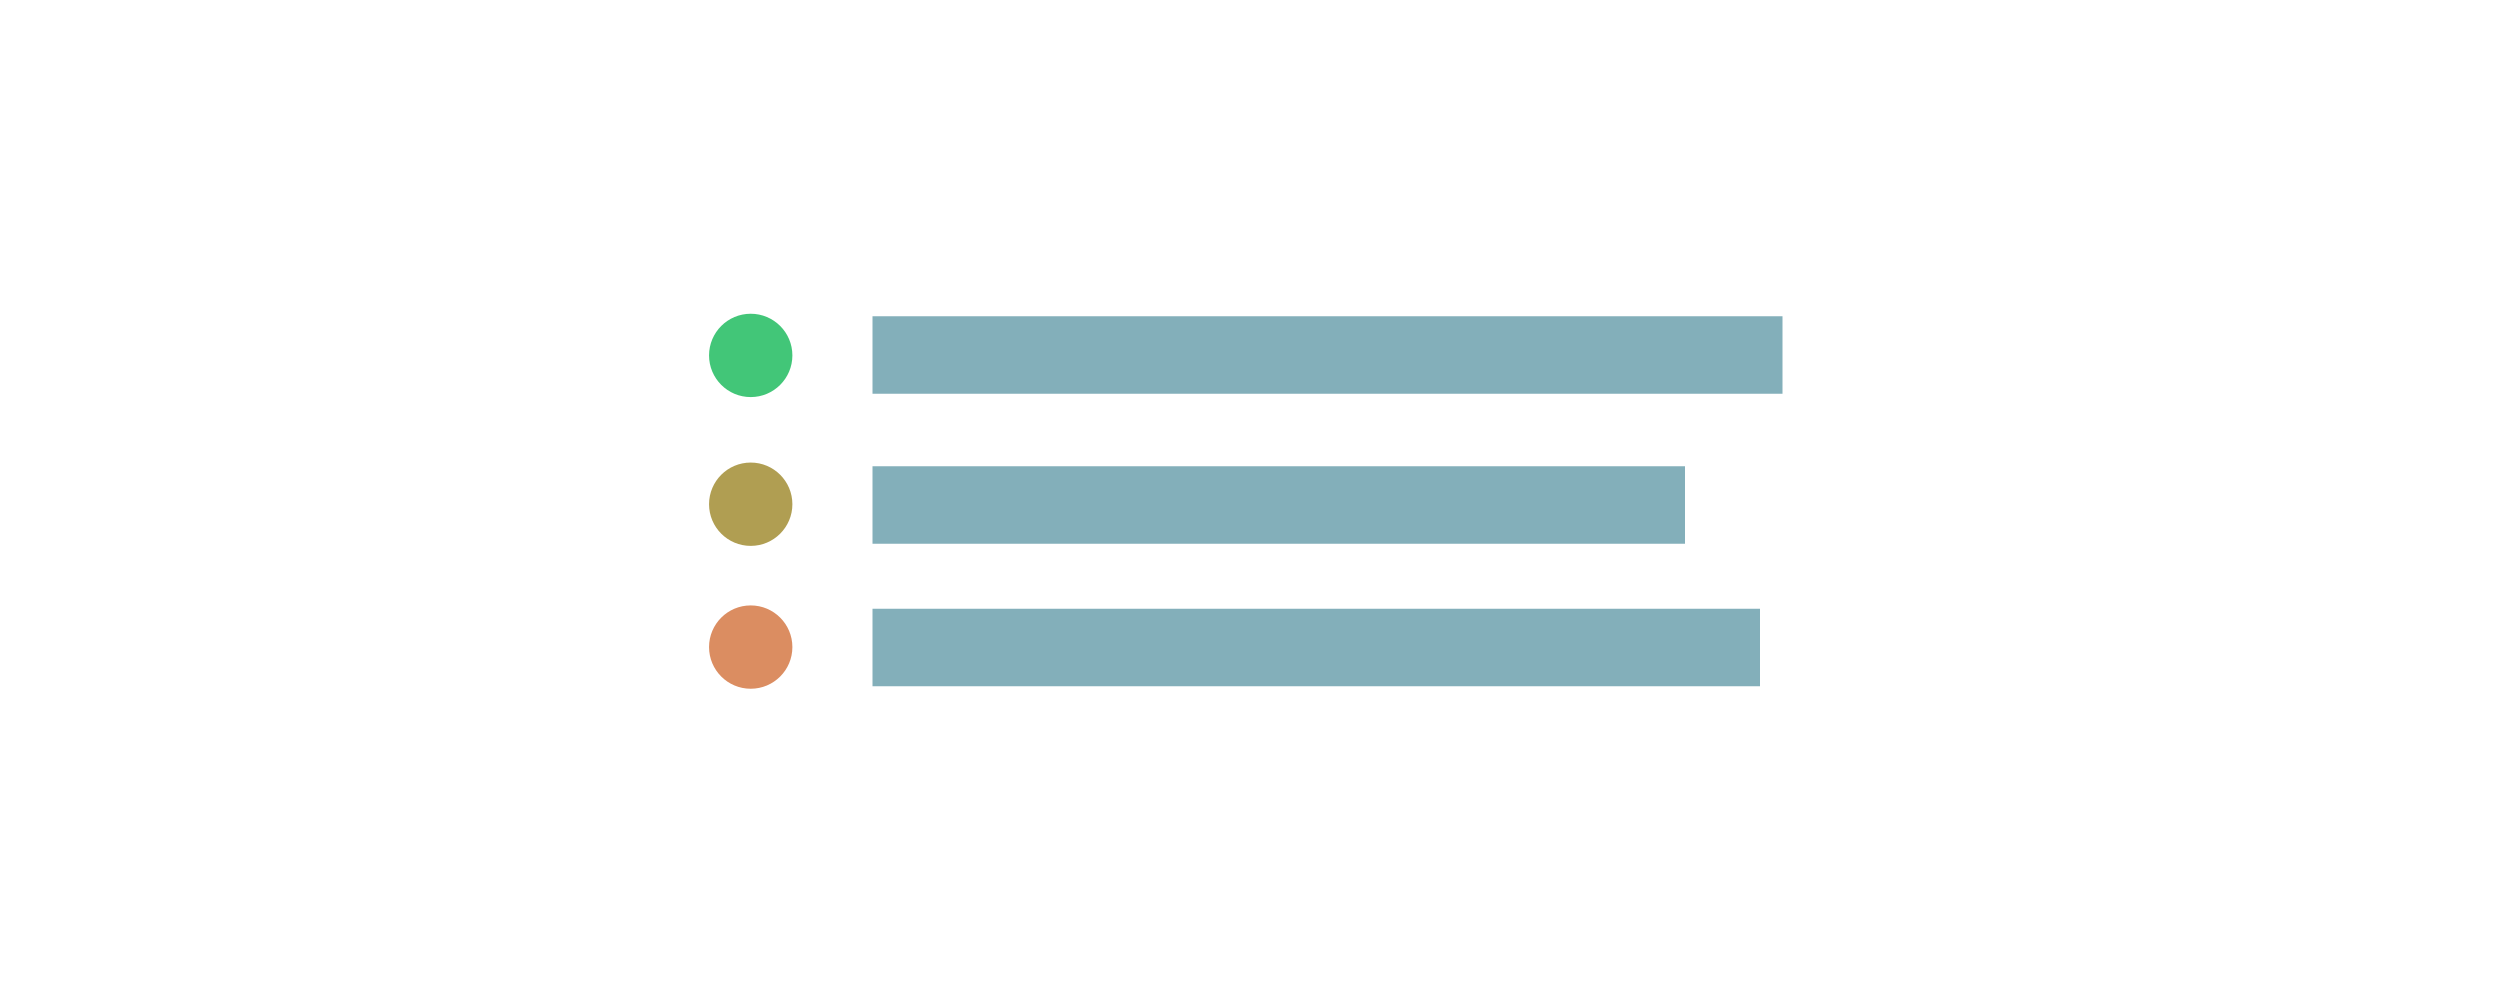
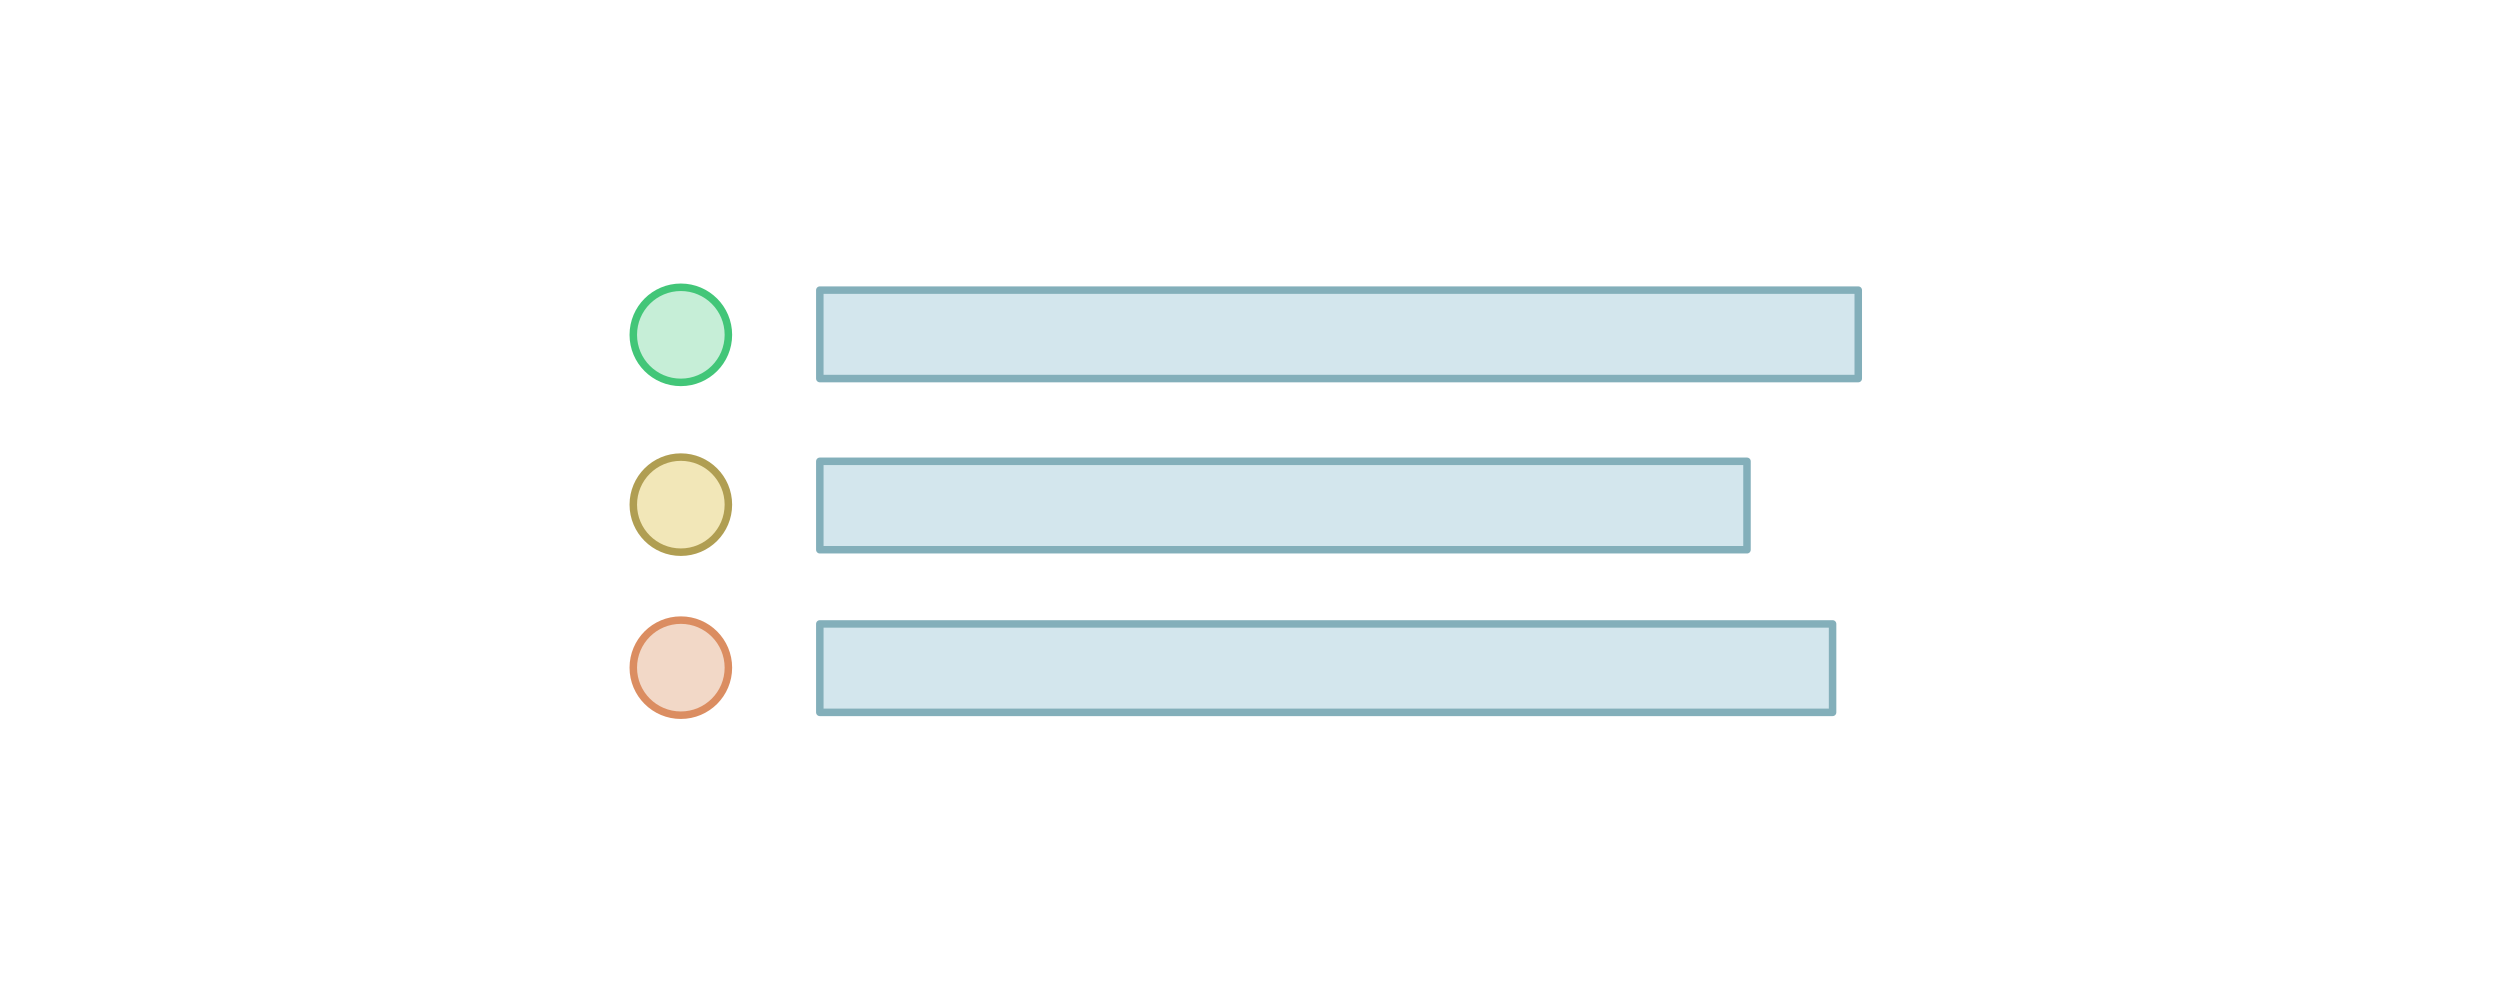
<svg xmlns="http://www.w3.org/2000/svg" version="1.1" id="Layer_1" x="0px" y="0px" width="1000px" height="400px" viewBox="0 0 1000 400" enable-background="new 0 0 1000 400" xml:space="preserve">
-   <circle fill="#42C678" cx="300.286" cy="142.166" r="16.667" />
-   <rect x="349" y="126.5" fill="#83AFBA" width="364" height="31" />
-   <circle fill="#B09E52" cx="300.286" cy="201.689" r="16.667" />
-   <rect x="349" y="186.5" fill="#83AFBA" width="325" height="31" />
-   <circle fill="#DB8D61" cx="300.286" cy="258.832" r="16.667" />
-   <rect x="349" y="243.5" fill="#83AFBA" width="355" height="31" />
+   <circle fill="#42C678" fill-opacity="0.3" stroke="#42C678" stroke-width="3" stroke-miterlimit="10" cx="272.336" cy="133.933" r="19.02" />
+   <rect x="327.926" y="116.055" fill="#D3E6ED" stroke="#83AFBA" stroke-width="3" stroke-linecap="round" stroke-linejoin="round" stroke-miterlimit="10" width="415.377" height="35.375" />
+   <circle fill="#F2E7B8" stroke="#B09E52" stroke-width="3" stroke-miterlimit="10" cx="272.336" cy="201.857" r="19.019" />
+   <rect x="327.926" y="184.524" fill="#D3E6ED" stroke="#83AFBA" stroke-width="3" stroke-linecap="round" stroke-linejoin="round" stroke-miterlimit="10" width="370.872" height="35.375" />
+   <circle fill="#F2D8C7" stroke="#DB8D61" stroke-width="3" stroke-miterlimit="10" cx="272.336" cy="267.065" r="19.02" />
+   <rect x="327.926" y="249.569" fill="#D3E6ED" stroke="#83AFBA" stroke-width="3" stroke-linecap="round" stroke-linejoin="round" stroke-miterlimit="10" width="405.106" height="35.376" />
</svg>
